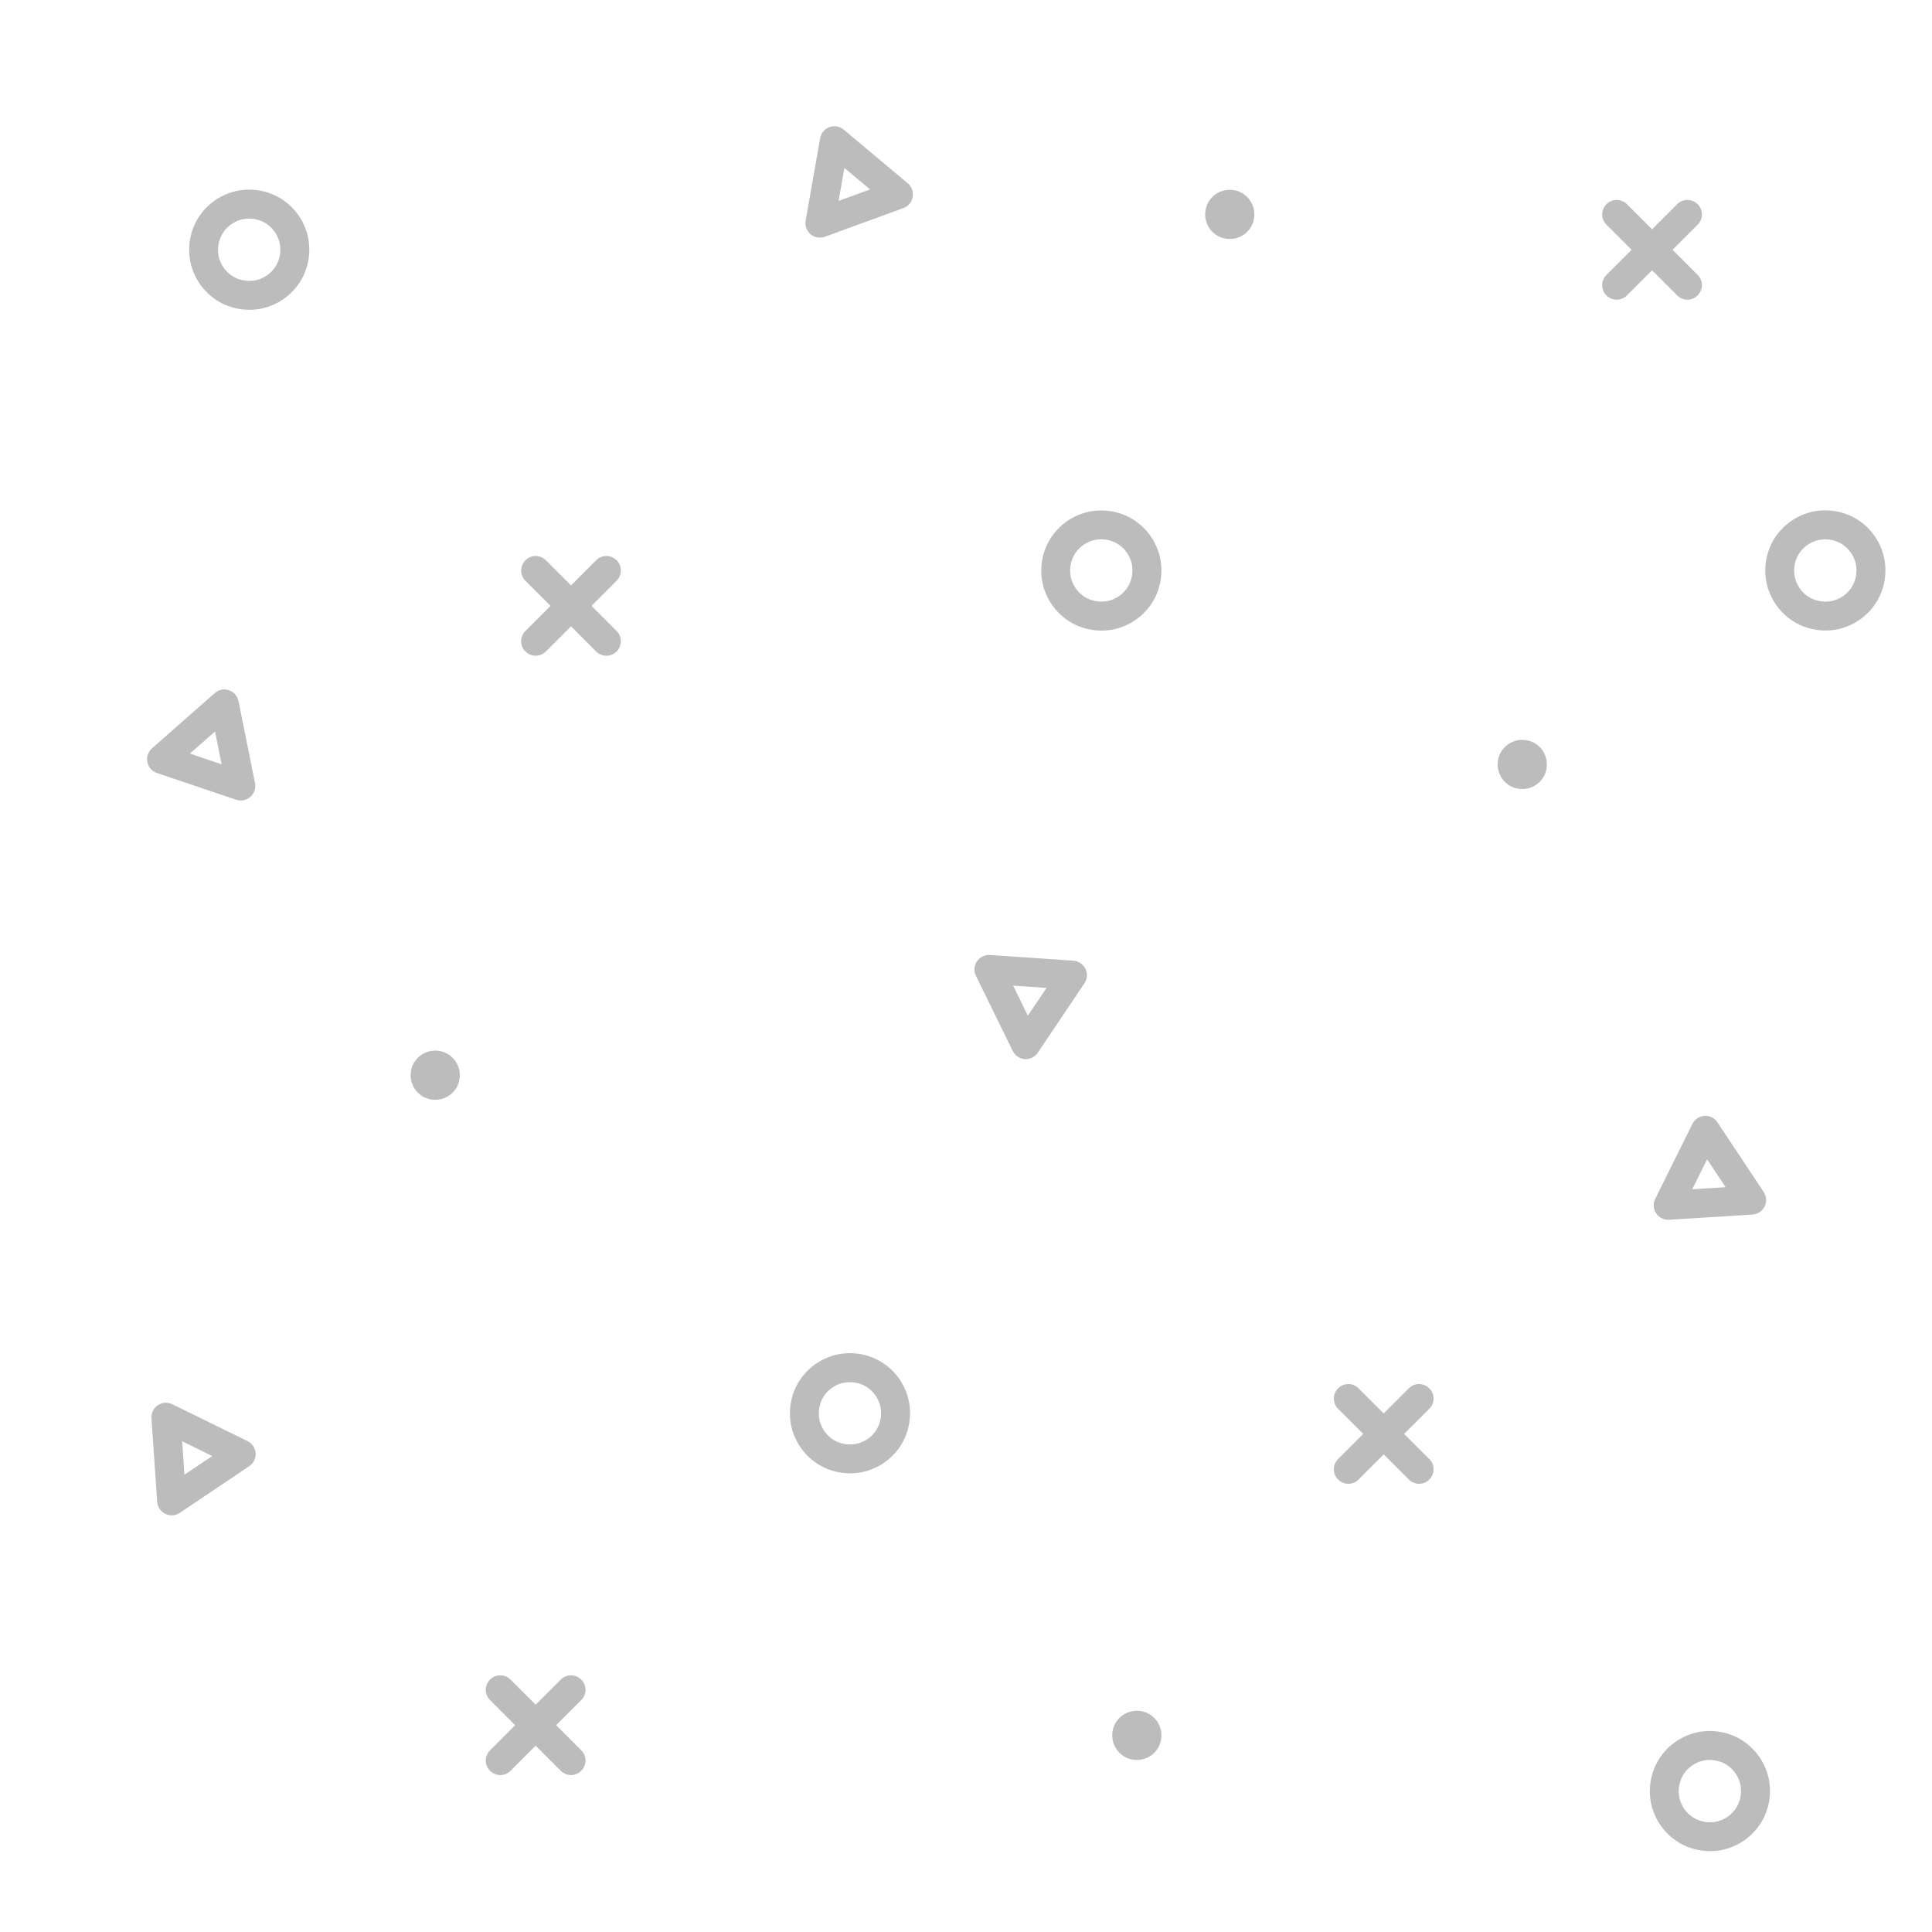
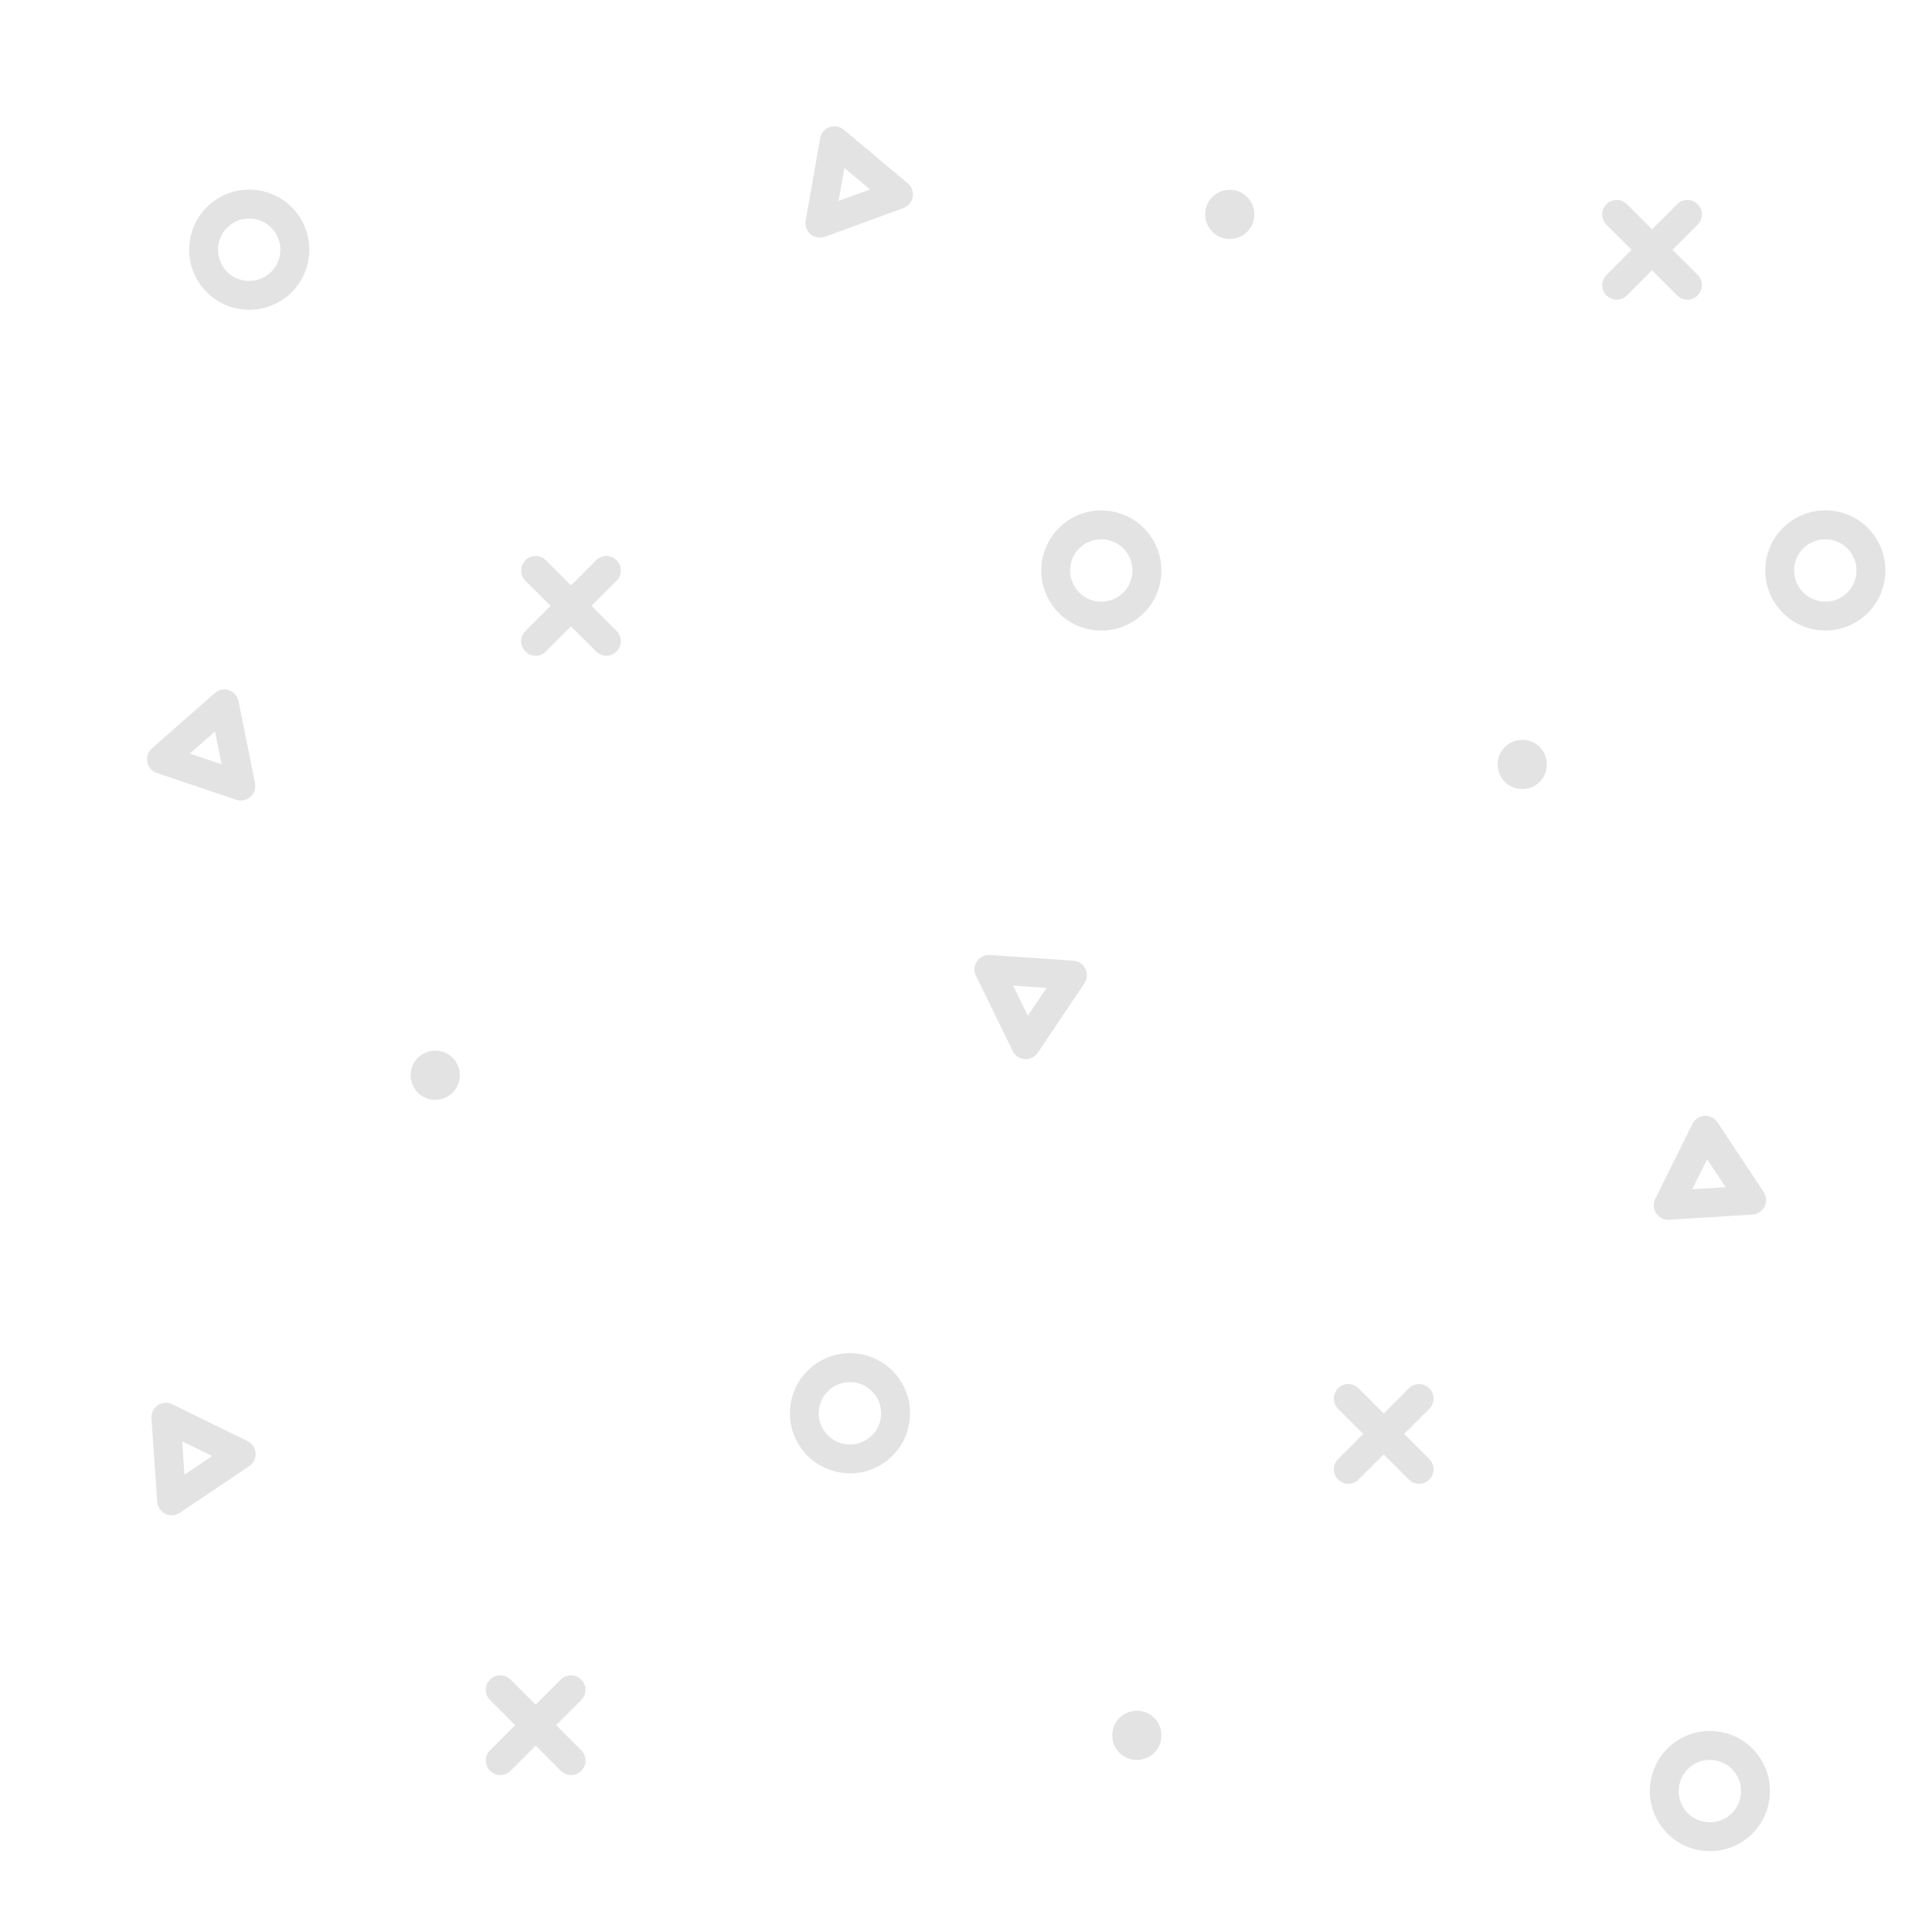
<svg xmlns="http://www.w3.org/2000/svg" version="1.1" id="Calque_1" x="0px" y="0px" viewBox="0 0 2000 2000" enable-background="new 0 0 2000 2000" xml:space="preserve">
  <g opacity="0.35">
-     <path fill="#000000c0" d="M638.3,580c-5.9-5.9-15.4-5.9-21.2,0v0l-26,26l-26-26c-5.9-5.9-15.4-5.9-21.2,0s-5.9,15.4,0,21.2l26,26   l-26,26c-5.9,5.9-5.9,15.4,0,21.2s15.4,5.9,21.2,0l26-26l26,26c5.9,5.9,15.4,5.9,21.2,0s5.9-15.4,0-21.2l-26-26l26-26   C644.2,595.3,644.2,585.8,638.3,580z" />
-     <path fill="#000000c0" d="M1479.6,1437.2c-5.9-5.9-15.4-5.9-21.2,0l0,0l-26,26l-26-26c-5.9-5.9-15.4-5.9-21.2,0   c-5.9,5.9-5.9,15.4,0,21.2h0l26,26l-26,26c-5.9,5.9-5.9,15.4,0,21.2c5.9,5.9,15.4,5.9,21.2,0l26-26l26,26c5.9,5.9,15.4,5.9,21.2,0   c5.9-5.9,5.9-15.4,0-21.2l-26-26l26-26C1485.5,1452.5,1485.5,1443,1479.6,1437.2z" />
-     <path fill="#000000c0" d="M601.7,1738.7c-5.9-5.9-15.4-5.9-21.2,0v0l-26,26l-26-26c-5.9-5.9-15.4-5.9-21.2,0   c-5.9,5.9-5.9,15.4,0,21.2h0l26,26l-26,26c-5.9,5.9-5.9,15.4,0,21.2c5.9,5.9,15.4,5.9,21.2,0l26-26l26,26c5.9,5.9,15.4,5.9,21.2,0   c5.9-5.9,5.9-15.4,0-21.2l-26-26l26-26C607.6,1754.1,607.6,1744.6,601.7,1738.7z" />
-     <path fill="#000000c0" d="M1736.2,305.8c5.9,5.9,15.4,5.9,21.2,0c5.9-5.9,5.9-15.4,0-21.2l-26-26l26-26c5.9-5.9,5.9-15.4,0-21.2   c-5.9-5.9-15.4-5.9-21.2,0h0l-26,26l-26-26c-5.9-5.9-15.4-5.9-21.2,0c-5.9,5.9-5.9,15.4,0,21.2h0l26,26l-26,26   c-5.9,5.9-5.9,15.4,0,21.2c5.9,5.9,15.4,5.9,21.2,0l26-26L1736.2,305.8z" />
-     <path fill="#000000c0" d="M1174.9,539c-5-3.4-10.5-6-16.3-7.8c-5.9-1.8-12.1-2.8-18.5-2.8c-8.6,0-16.8,1.7-24.2,4.9   c-11.2,4.7-20.7,12.6-27.4,22.5c-3.4,5-6,10.5-7.8,16.3c-1.8,5.9-2.8,12.1-2.8,18.5c0,8.6,1.7,16.8,4.9,24.2   c4.7,11.2,12.6,20.7,22.5,27.4c5,3.4,10.5,6,16.3,7.8c5.9,1.8,12.1,2.8,18.5,2.8c8.6,0,16.8-1.7,24.2-4.9   c11.2-4.7,20.7-12.6,27.4-22.5c3.4-5,6-10.5,7.8-16.3c1.8-5.9,2.8-12.1,2.8-18.5c0-8.6-1.7-16.8-4.9-24.2   C1192.7,555.2,1184.8,545.7,1174.9,539z M1169.8,603.1c-2.4,5.8-6.5,10.7-11.7,14.2c-2.6,1.7-5.4,3.1-8.4,4.1   c-3,0.9-6.2,1.4-9.6,1.4c-4.5,0-8.7-0.9-12.6-2.5c-5.8-2.4-10.7-6.5-14.2-11.7c-1.7-2.6-3.1-5.4-4.1-8.4c-0.9-3-1.4-6.2-1.4-9.6   c0-4.5,0.9-8.7,2.5-12.6c2.4-5.8,6.5-10.7,11.7-14.2c2.6-1.7,5.4-3.1,8.4-4.1c3-0.9,6.2-1.4,9.6-1.4c4.5,0,8.7,0.9,12.6,2.5   c5.8,2.4,10.7,6.5,14.2,11.7c1.7,2.6,3.1,5.4,4.1,8.4c0.9,3,1.4,6.2,1.4,9.6C1172.3,595.1,1171.4,599.3,1169.8,603.1z" />
-     <path fill="#000000c0" d="M1804.9,1802.5c-5-3.4-10.5-6-16.3-7.8c-5.9-1.8-12.1-2.8-18.5-2.8c-8.6,0-16.8,1.7-24.2,4.9   c-11.2,4.7-20.7,12.6-27.4,22.5c-3.4,5-6,10.5-7.8,16.3c-1.8,5.9-2.8,12.1-2.8,18.5c0,8.6,1.7,16.8,4.9,24.2   c4.7,11.2,12.6,20.7,22.5,27.4c5,3.4,10.5,6,16.3,7.8c5.9,1.8,12.1,2.8,18.5,2.8c8.6,0,16.8-1.7,24.2-4.9   c11.2-4.7,20.7-12.6,27.4-22.5c3.4-5,6-10.5,7.8-16.3c1.8-5.9,2.8-12.1,2.8-18.5c0-8.6-1.7-16.8-4.9-24.2   C1822.7,1818.7,1814.8,1809.3,1804.9,1802.5z M1799.8,1866.7c-2.4,5.8-6.5,10.7-11.7,14.2c-2.6,1.7-5.4,3.1-8.4,4.1   c-3,0.9-6.2,1.4-9.6,1.4c-4.5,0-8.7-0.9-12.6-2.5c-5.8-2.4-10.7-6.5-14.2-11.7c-1.7-2.6-3.1-5.4-4.1-8.4c-0.9-3-1.4-6.2-1.4-9.6   c0-4.5,0.9-8.7,2.5-12.6c2.4-5.8,6.5-10.7,11.7-14.2c2.6-1.7,5.4-3.1,8.4-4.1c3-0.9,6.2-1.4,9.6-1.4c4.5,0,8.7,0.9,12.6,2.5   c5.8,2.4,10.7,6.5,14.2,11.7c1.7,2.6,3.1,5.4,4.1,8.4c0.9,3,1.4,6.2,1.4,9.6C1802.3,1858.7,1801.4,1862.9,1799.8,1866.7z" />
-     <path fill="#000000c0" d="M914.7,1411.4c-5-3.4-10.5-6-16.3-7.8c-5.9-1.8-12.1-2.8-18.5-2.8c-8.6,0-16.8,1.7-24.2,4.9   c-11.2,4.7-20.7,12.6-27.4,22.5c-3.4,5-6,10.5-7.8,16.3c-1.8,5.9-2.8,12.1-2.8,18.5c0,8.6,1.7,16.8,4.9,24.2   c4.7,11.2,12.6,20.7,22.5,27.4c5,3.4,10.5,6,16.3,7.8c5.9,1.8,12.1,2.8,18.5,2.8c8.6,0,16.8-1.7,24.2-4.9   c11.2-4.7,20.7-12.6,27.4-22.5c3.4-5,6-10.5,7.8-16.3c1.8-5.9,2.8-12.1,2.8-18.5c0-8.6-1.7-16.8-4.9-24.2   C932.5,1427.6,924.6,1418.1,914.7,1411.4z M909.6,1475.6c-2.4,5.8-6.5,10.7-11.7,14.2c-2.6,1.7-5.4,3.1-8.4,4.1   c-3,0.9-6.2,1.4-9.6,1.4c-4.5,0-8.7-0.9-12.6-2.5c-5.8-2.4-10.7-6.5-14.2-11.7c-1.7-2.6-3.1-5.4-4.1-8.4c-0.9-3-1.4-6.2-1.4-9.6   c0-4.5,0.9-8.7,2.5-12.6c2.4-5.8,6.5-10.7,11.7-14.2c2.6-1.7,5.4-3.1,8.4-4.1c3-0.9,6.2-1.4,9.6-1.4c4.5,0,8.7,0.9,12.6,2.5   c5.8,2.4,10.7,6.5,14.2,11.7c1.7,2.6,3.1,5.4,4.1,8.4c0.9,3,1.4,6.2,1.4,9.6C912.1,1467.6,911.2,1471.8,909.6,1475.6z" />
-     <path fill="#000000c0" d="M1946.9,566.3c-4.7-11.2-12.6-20.7-22.5-27.4c-5-3.4-10.5-6-16.3-7.8c-5.9-1.8-12.1-2.8-18.5-2.8   c-8.6,0-16.8,1.7-24.2,4.9c-11.2,4.7-20.7,12.6-27.4,22.5c-3.4,5-6,10.5-7.8,16.3c-1.8,5.9-2.8,12.1-2.8,18.5   c0,8.6,1.7,16.8,4.9,24.2c4.7,11.2,12.6,20.7,22.5,27.4c5,3.4,10.5,6,16.3,7.8c5.9,1.8,12.1,2.8,18.5,2.8c8.6,0,16.8-1.7,24.2-4.9   c11.2-4.7,20.7-12.6,27.4-22.5c3.4-5,6-10.5,7.8-16.3c1.8-5.9,2.8-12.1,2.8-18.5C1951.8,582,1950,573.8,1946.9,566.3z    M1919.3,603.1c-2.4,5.8-6.5,10.7-11.7,14.2c-2.6,1.7-5.4,3.1-8.4,4.1c-3,0.9-6.2,1.4-9.6,1.4c-4.5,0-8.7-0.9-12.6-2.5   c-5.8-2.4-10.7-6.5-14.2-11.7c-1.7-2.6-3.1-5.4-4.1-8.4c-0.9-3-1.4-6.2-1.4-9.6c0-4.5,0.9-8.7,2.5-12.6c2.4-5.8,6.5-10.7,11.7-14.2   c2.6-1.7,5.4-3.1,8.4-4.1c3-0.9,6.2-1.4,9.6-1.4c4.5,0,8.7,0.9,12.6,2.5c5.8,2.4,10.7,6.5,14.2,11.7c1.7,2.6,3.1,5.4,4.1,8.4   c0.9,3,1.4,6.2,1.4,9.6C1921.8,595.1,1920.9,599.3,1919.3,603.1z" />
-     <path fill="#000000c0" d="M292.8,206.9c-5-3.4-10.5-6-16.3-7.8c-5.9-1.8-12.1-2.8-18.5-2.8c-8.6,0-16.8,1.7-24.2,4.9   c-11.2,4.7-20.7,12.6-27.4,22.5c-3.4,5-6,10.5-7.8,16.3c-1.8,5.9-2.8,12.1-2.8,18.5c0,8.6,1.7,16.8,4.9,24.2   c4.7,11.2,12.6,20.7,22.5,27.4c5,3.4,10.5,6,16.3,7.8c5.9,1.8,12.1,2.8,18.5,2.8c8.6,0,16.8-1.7,24.2-4.9   c11.2-4.7,20.7-12.6,27.4-22.5c3.4-5,6-10.5,7.8-16.3c1.8-5.9,2.8-12.1,2.8-18.5c0-8.6-1.7-16.8-4.9-24.2   C310.6,223.1,302.7,213.6,292.8,206.9z M287.7,271.1c-2.4,5.8-6.5,10.7-11.7,14.2c-2.6,1.7-5.4,3.1-8.4,4.1c-3,0.9-6.2,1.4-9.6,1.4   c-4.5,0-8.7-0.9-12.6-2.5c-5.8-2.4-10.7-6.5-14.2-11.7c-1.7-2.6-3.1-5.4-4.1-8.4c-0.9-3-1.4-6.2-1.4-9.6c0-4.5,0.9-8.7,2.5-12.6   c2.4-5.8,6.5-10.7,11.7-14.2c2.6-1.7,5.4-3.1,8.4-4.1c3-0.9,6.2-1.4,9.6-1.4c4.5,0,8.7,0.9,12.6,2.5c5.8,2.4,10.7,6.5,14.2,11.7   c1.7,2.6,3.1,5.4,4.1,8.4c0.9,3,1.4,6.2,1.4,9.6C290.2,263.1,289.3,267.3,287.7,271.1z" />
-     <path fill="#000000c0" d="M464.8,1091.9c-2-1.4-4.3-2.5-6.7-3.2c-2.4-0.7-5-1.1-7.6-1.1c-3.5,0-6.9,0.7-9.9,2   c-4.6,1.9-8.5,5.2-11.2,9.2c-1.4,2-2.5,4.3-3.2,6.7c-0.7,2.4-1.1,5-1.1,7.6c0,3.5,0.7,6.9,2,9.9c1.9,4.6,5.2,8.5,9.2,11.2   c2,1.4,4.3,2.5,6.7,3.2c2.4,0.7,5,1.1,7.6,1.1c3.5,0,6.9-0.7,9.9-2c4.6-1.9,8.5-5.2,11.2-9.2c1.4-2,2.5-4.3,3.2-6.7   c0.7-2.4,1.1-5,1.1-7.6c0-3.5-0.7-6.9-2-9.9C472,1098.5,468.8,1094.6,464.8,1091.9z M450.5,1113L450.5,1113l4.3-1.3L450.5,1113z    M450.5,1113L450.5,1113l-1.3-4.3L450.5,1113z M450.5,1113L450.5,1113l-3.7,2.5L450.5,1113z M450.5,1113l2.5,3.7L450.5,1113   l4.1,1.8L450.5,1113z" />
-     <path fill="#000000c0" d="M1191.1,1775.3c-2-1.4-4.3-2.5-6.7-3.2c-2.4-0.7-5-1.1-7.6-1.1c-3.5,0-6.9,0.7-9.9,2   c-4.6,1.9-8.5,5.2-11.2,9.2c-1.4,2-2.5,4.3-3.2,6.7c-0.7,2.4-1.1,5-1.1,7.6c0,3.5,0.7,6.9,2,9.9c1.9,4.6,5.2,8.5,9.2,11.2   c2,1.4,4.3,2.5,6.7,3.2c2.4,0.7,5,1.1,7.6,1.1c3.5,0,6.9-0.7,9.9-2c4.6-1.9,8.5-5.2,11.2-9.2c1.4-2,2.5-4.3,3.2-6.7   c0.7-2.4,1.1-5,1.1-7.6c0-3.5-0.7-6.9-2-9.9C1198.4,1781.9,1195.2,1778.1,1191.1,1775.3z M1176.9,1796.4L1176.9,1796.4l1.8-4.1   L1176.9,1796.4z M1176.9,1796.4L1176.9,1796.4l-2.5-3.7L1176.9,1796.4z M1176.9,1796.4L1176.9,1796.4l1.3,4.3L1176.9,1796.4z" />
-     <path fill="#000000c0" d="M1287.3,200.8c-2-1.4-4.3-2.5-6.7-3.2c-2.4-0.7-5-1.1-7.6-1.1c-3.5,0-6.9,0.7-9.9,2   c-4.6,1.9-8.5,5.2-11.2,9.2c-1.4,2-2.5,4.3-3.2,6.7c-0.7,2.4-1.1,5-1.1,7.6c0,3.5,0.7,6.9,2,9.9c1.9,4.6,5.2,8.5,9.2,11.2   c2,1.4,4.3,2.5,6.7,3.2c2.4,0.7,5,1.1,7.6,1.1c3.5,0,6.9-0.7,9.9-2c4.6-1.9,8.5-5.2,11.2-9.2c1.4-2,2.5-4.3,3.2-6.7   c0.7-2.4,1.1-5,1.1-7.6c0-3.5-0.7-6.9-2-9.9C1294.5,207.4,1291.3,203.6,1287.3,200.8z M1273,221.9L1273,221.9l1.8-4.1L1273,221.9z    M1273,222L1273,222l-4.3,1.3L1273,222z M1273,222L1273,222l-1.8,4.1L1273,222z M1273,222L1273,222l1.3,4.3L1273,222z M1273,222   L1273,222l4.1,1.8L1273,222z" />
-     <path fill="#000000c0" d="M1590.1,770.2c-2-1.4-4.3-2.5-6.7-3.2c-2.4-0.7-5-1.1-7.6-1.1c-3.5,0-6.9,0.7-9.9,2   c-4.6,1.9-8.5,5.2-11.2,9.2c-1.4,2-2.5,4.3-3.2,6.7c-0.7,2.4-1.1,5-1.1,7.6c0,3.5,0.7,6.9,2,9.9c1.9,4.6,5.2,8.5,9.2,11.2   c2,1.4,4.3,2.5,6.7,3.2c2.4,0.7,5,1.1,7.6,1.1c3.5,0,6.9-0.7,9.9-2c4.6-1.9,8.5-5.2,11.2-9.2c1.4-2,2.5-4.3,3.2-6.7   c0.7-2.4,1.1-5,1.1-7.6c0-3.5-0.7-6.9-2-9.9C1597.4,776.8,1594.2,772.9,1590.1,770.2z M1575.9,791.3L1575.9,791.3l4.3-1.3   L1575.9,791.3z M1575.9,791.3L1575.9,791.3l-2.5-3.7L1575.9,791.3z M1575.9,791.3L1575.9,791.3l-1.8,4.1L1575.9,791.3z    M1575.9,791.3l2.5,3.7L1575.9,791.3l4.1,1.8L1575.9,791.3z" />
-     <path fill="#000000c0" d="M1111.2,994.5l-86.4-5.9c-5.3-0.4-10.5,2.2-13.5,6.6c-3,4.4-3.4,10.2-1,15l38.1,77.8   c2.4,4.8,7.1,8,12.4,8.4s10.5-2.2,13.5-6.6l48.3-71.9c3-4.4,3.4-10.2,1-15S1116.6,994.9,1111.2,994.5z M1064,1051.4l-15.2-31.1   l34.6,2.4L1064,1051.4z" />
-     <path fill="#000000c0" d="M244.5,827.9c5.1,1.7,10.7,0.6,14.7-3c4-3.5,5.8-9,4.8-14.2l-17.1-84.9c-1.1-5.3-4.8-9.5-9.9-11.3   s-10.7-0.6-14.7,3l-65,57.2c-4,3.5-5.8,9-4.8,14.2s4.8,9.5,9.9,11.3L244.5,827.9z M222.6,757.2l6.8,34l-32.8-11.1L222.6,757.2z" />
-     <path fill="#000000c0" d="M256.2,1491.8l-77.8-38.1c-4.8-2.4-10.5-2-15,1s-7,8.1-6.6,13.5l5.9,86.4c0.4,5.3,3.5,10.1,8.4,12.5   c4.8,2.4,10.5,2,15-1l71.9-48.3c4.4-3,7-8.1,6.6-13.5C264.2,1498.9,261,1494.1,256.2,1491.8z M190.9,1526.6l-2.3-34.6l31.1,15.3   L190.9,1526.6z" />
-     <path fill="#000000c0" d="M939.8,189.8l-66.4-55.6c-4.1-3.4-9.7-4.4-14.8-2.6c-5,1.8-8.7,6.2-9.6,11.5l-15,85.3   c-0.9,5.3,1,10.6,5.1,14.1c4.1,3.4,9.7,4.4,14.8,2.6l81.3-29.7c5-1.8,8.7-6.2,9.6-11.5S943.9,193.2,939.8,189.8z M868.1,208l6-34.1   l26.6,22.2L868.1,208z" />
-     <path fill="#000000c0" d="M1752,1163.4l-38.5,77.6c-2.4,4.8-2,10.5,0.9,15c3,4.5,8.1,7,13.4,6.7l86.4-5.4c5.3-0.3,10.1-3.5,12.5-8.3   c2.4-4.8,2-10.5-0.9-15l-47.9-72.2c-3-4.5-8.1-7-13.4-6.7C1759.1,1155.5,1754.3,1158.6,1752,1163.4z M1751.8,1231.1l15.4-31   l19.2,28.9L1751.8,1231.1z" />
+     <path fill="#00000050" d="M638.3,580c-5.9-5.9-15.4-5.9-21.2,0v0l-26,26l-26-26c-5.9-5.9-15.4-5.9-21.2,0s-5.9,15.4,0,21.2l26,26   l-26,26c-5.9,5.9-5.9,15.4,0,21.2s15.4,5.9,21.2,0l26-26l26,26c5.9,5.9,15.4,5.9,21.2,0s5.9-15.4,0-21.2l-26-26l26-26   C644.2,595.3,644.2,585.8,638.3,580z" />
+     <path fill="#00000050" d="M1479.6,1437.2c-5.9-5.9-15.4-5.9-21.2,0l0,0l-26,26l-26-26c-5.9-5.9-15.4-5.9-21.2,0   c-5.9,5.9-5.9,15.4,0,21.2h0l26,26l-26,26c-5.9,5.9-5.9,15.4,0,21.2c5.9,5.9,15.4,5.9,21.2,0l26-26l26,26c5.9,5.9,15.4,5.9,21.2,0   c5.9-5.9,5.9-15.4,0-21.2l-26-26l26-26C1485.5,1452.5,1485.5,1443,1479.6,1437.2z" />
+     <path fill="#00000050" d="M601.7,1738.7c-5.9-5.9-15.4-5.9-21.2,0v0l-26,26l-26-26c-5.9-5.9-15.4-5.9-21.2,0   c-5.9,5.9-5.9,15.4,0,21.2h0l26,26l-26,26c-5.9,5.9-5.9,15.4,0,21.2c5.9,5.9,15.4,5.9,21.2,0l26-26l26,26c5.9,5.9,15.4,5.9,21.2,0   c5.9-5.9,5.9-15.4,0-21.2l-26-26l26-26C607.6,1754.1,607.6,1744.6,601.7,1738.7z" />
+     <path fill="#00000050" d="M1736.2,305.8c5.9,5.9,15.4,5.9,21.2,0c5.9-5.9,5.9-15.4,0-21.2l-26-26l26-26c5.9-5.9,5.9-15.4,0-21.2   c-5.9-5.9-15.4-5.9-21.2,0h0l-26,26l-26-26c-5.9-5.9-15.4-5.9-21.2,0c-5.9,5.9-5.9,15.4,0,21.2h0l26,26l-26,26   c-5.9,5.9-5.9,15.4,0,21.2c5.9,5.9,15.4,5.9,21.2,0l26-26L1736.2,305.8z" />
+     <path fill="#00000050" d="M1174.9,539c-5-3.4-10.5-6-16.3-7.8c-5.9-1.8-12.1-2.8-18.5-2.8c-8.6,0-16.8,1.7-24.2,4.9   c-11.2,4.7-20.7,12.6-27.4,22.5c-3.4,5-6,10.5-7.8,16.3c-1.8,5.9-2.8,12.1-2.8,18.5c0,8.6,1.7,16.8,4.9,24.2   c4.7,11.2,12.6,20.7,22.5,27.4c5,3.4,10.5,6,16.3,7.8c5.9,1.8,12.1,2.8,18.5,2.8c8.6,0,16.8-1.7,24.2-4.9   c11.2-4.7,20.7-12.6,27.4-22.5c3.4-5,6-10.5,7.8-16.3c1.8-5.9,2.8-12.1,2.8-18.5c0-8.6-1.7-16.8-4.9-24.2   C1192.7,555.2,1184.8,545.7,1174.9,539z M1169.8,603.1c-2.4,5.8-6.5,10.7-11.7,14.2c-2.6,1.7-5.4,3.1-8.4,4.1   c-3,0.9-6.2,1.4-9.6,1.4c-4.5,0-8.7-0.9-12.6-2.5c-5.8-2.4-10.7-6.5-14.2-11.7c-1.7-2.6-3.1-5.4-4.1-8.4c-0.9-3-1.4-6.2-1.4-9.6   c0-4.5,0.9-8.7,2.5-12.6c2.4-5.8,6.5-10.7,11.7-14.2c2.6-1.7,5.4-3.1,8.4-4.1c3-0.9,6.2-1.4,9.6-1.4c4.5,0,8.7,0.9,12.6,2.5   c5.8,2.4,10.7,6.5,14.2,11.7c1.7,2.6,3.1,5.4,4.1,8.4c0.9,3,1.4,6.2,1.4,9.6C1172.3,595.1,1171.4,599.3,1169.8,603.1z" />
+     <path fill="#00000050" d="M1804.9,1802.5c-5-3.4-10.5-6-16.3-7.8c-5.9-1.8-12.1-2.8-18.5-2.8c-8.6,0-16.8,1.7-24.2,4.9   c-11.2,4.7-20.7,12.6-27.4,22.5c-3.4,5-6,10.5-7.8,16.3c-1.8,5.9-2.8,12.1-2.8,18.5c0,8.6,1.7,16.8,4.9,24.2   c4.7,11.2,12.6,20.7,22.5,27.4c5,3.4,10.5,6,16.3,7.8c5.9,1.8,12.1,2.8,18.5,2.8c8.6,0,16.8-1.7,24.2-4.9   c11.2-4.7,20.7-12.6,27.4-22.5c3.4-5,6-10.5,7.8-16.3c1.8-5.9,2.8-12.1,2.8-18.5c0-8.6-1.7-16.8-4.9-24.2   C1822.7,1818.7,1814.8,1809.3,1804.9,1802.5z M1799.8,1866.7c-2.4,5.8-6.5,10.7-11.7,14.2c-2.6,1.7-5.4,3.1-8.4,4.1   c-3,0.9-6.2,1.4-9.6,1.4c-4.5,0-8.7-0.9-12.6-2.5c-5.8-2.4-10.7-6.5-14.2-11.7c-1.7-2.6-3.1-5.4-4.1-8.4c-0.9-3-1.4-6.2-1.4-9.6   c0-4.5,0.9-8.7,2.5-12.6c2.4-5.8,6.5-10.7,11.7-14.2c2.6-1.7,5.4-3.1,8.4-4.1c3-0.9,6.2-1.4,9.6-1.4c4.5,0,8.7,0.9,12.6,2.5   c5.8,2.4,10.7,6.5,14.2,11.7c1.7,2.6,3.1,5.4,4.1,8.4c0.9,3,1.4,6.2,1.4,9.6C1802.3,1858.7,1801.4,1862.9,1799.8,1866.7z" />
+     <path fill="#00000050" d="M914.7,1411.4c-5-3.4-10.5-6-16.3-7.8c-5.9-1.8-12.1-2.8-18.5-2.8c-8.6,0-16.8,1.7-24.2,4.9   c-11.2,4.7-20.7,12.6-27.4,22.5c-3.4,5-6,10.5-7.8,16.3c-1.8,5.9-2.8,12.1-2.8,18.5c0,8.6,1.7,16.8,4.9,24.2   c4.7,11.2,12.6,20.7,22.5,27.4c5,3.4,10.5,6,16.3,7.8c5.9,1.8,12.1,2.8,18.5,2.8c8.6,0,16.8-1.7,24.2-4.9   c11.2-4.7,20.7-12.6,27.4-22.5c3.4-5,6-10.5,7.8-16.3c1.8-5.9,2.8-12.1,2.8-18.5c0-8.6-1.7-16.8-4.9-24.2   C932.5,1427.6,924.6,1418.1,914.7,1411.4z M909.6,1475.6c-2.4,5.8-6.5,10.7-11.7,14.2c-2.6,1.7-5.4,3.1-8.4,4.1   c-3,0.9-6.2,1.4-9.6,1.4c-4.5,0-8.7-0.9-12.6-2.5c-5.8-2.4-10.7-6.5-14.2-11.7c-1.7-2.6-3.1-5.4-4.1-8.4c-0.9-3-1.4-6.2-1.4-9.6   c0-4.5,0.9-8.7,2.5-12.6c2.4-5.8,6.5-10.7,11.7-14.2c2.6-1.7,5.4-3.1,8.4-4.1c3-0.9,6.2-1.4,9.6-1.4c4.5,0,8.7,0.9,12.6,2.5   c5.8,2.4,10.7,6.5,14.2,11.7c1.7,2.6,3.1,5.4,4.1,8.4c0.9,3,1.4,6.2,1.4,9.6C912.1,1467.6,911.2,1471.8,909.6,1475.6z" />
+     <path fill="#00000050" d="M1946.9,566.3c-4.7-11.2-12.6-20.7-22.5-27.4c-5-3.4-10.5-6-16.3-7.8c-5.9-1.8-12.1-2.8-18.5-2.8   c-8.6,0-16.8,1.7-24.2,4.9c-11.2,4.7-20.7,12.6-27.4,22.5c-3.4,5-6,10.5-7.8,16.3c-1.8,5.9-2.8,12.1-2.8,18.5   c0,8.6,1.7,16.8,4.9,24.2c4.7,11.2,12.6,20.7,22.5,27.4c5,3.4,10.5,6,16.3,7.8c5.9,1.8,12.1,2.8,18.5,2.8c8.6,0,16.8-1.7,24.2-4.9   c11.2-4.7,20.7-12.6,27.4-22.5c3.4-5,6-10.5,7.8-16.3c1.8-5.9,2.8-12.1,2.8-18.5C1951.8,582,1950,573.8,1946.9,566.3z    M1919.3,603.1c-2.4,5.8-6.5,10.7-11.7,14.2c-2.6,1.7-5.4,3.1-8.4,4.1c-3,0.9-6.2,1.4-9.6,1.4c-4.5,0-8.7-0.9-12.6-2.5   c-5.8-2.4-10.7-6.5-14.2-11.7c-1.7-2.6-3.1-5.4-4.1-8.4c-0.9-3-1.4-6.2-1.4-9.6c0-4.5,0.9-8.7,2.5-12.6c2.4-5.8,6.5-10.7,11.7-14.2   c2.6-1.7,5.4-3.1,8.4-4.1c3-0.9,6.2-1.4,9.6-1.4c4.5,0,8.7,0.9,12.6,2.5c5.8,2.4,10.7,6.5,14.2,11.7c1.7,2.6,3.1,5.4,4.1,8.4   c0.9,3,1.4,6.2,1.4,9.6C1921.8,595.1,1920.9,599.3,1919.3,603.1z" />
+     <path fill="#00000050" d="M292.8,206.9c-5-3.4-10.5-6-16.3-7.8c-5.9-1.8-12.1-2.8-18.5-2.8c-8.6,0-16.8,1.7-24.2,4.9   c-11.2,4.7-20.7,12.6-27.4,22.5c-3.4,5-6,10.5-7.8,16.3c-1.8,5.9-2.8,12.1-2.8,18.5c0,8.6,1.7,16.8,4.9,24.2   c4.7,11.2,12.6,20.7,22.5,27.4c5,3.4,10.5,6,16.3,7.8c5.9,1.8,12.1,2.8,18.5,2.8c8.6,0,16.8-1.7,24.2-4.9   c11.2-4.7,20.7-12.6,27.4-22.5c3.4-5,6-10.5,7.8-16.3c1.8-5.9,2.8-12.1,2.8-18.5c0-8.6-1.7-16.8-4.9-24.2   C310.6,223.1,302.7,213.6,292.8,206.9z M287.7,271.1c-2.4,5.8-6.5,10.7-11.7,14.2c-2.6,1.7-5.4,3.1-8.4,4.1c-3,0.9-6.2,1.4-9.6,1.4   c-4.5,0-8.7-0.9-12.6-2.5c-5.8-2.4-10.7-6.5-14.2-11.7c-1.7-2.6-3.1-5.4-4.1-8.4c-0.9-3-1.4-6.2-1.4-9.6c0-4.5,0.9-8.7,2.5-12.6   c2.4-5.8,6.5-10.7,11.7-14.2c2.6-1.7,5.4-3.1,8.4-4.1c3-0.9,6.2-1.4,9.6-1.4c4.5,0,8.7,0.9,12.6,2.5c5.8,2.4,10.7,6.5,14.2,11.7   c1.7,2.6,3.1,5.4,4.1,8.4c0.9,3,1.4,6.2,1.4,9.6C290.2,263.1,289.3,267.3,287.7,271.1z" />
+     <path fill="#00000050" d="M464.8,1091.9c-2-1.4-4.3-2.5-6.7-3.2c-2.4-0.7-5-1.1-7.6-1.1c-3.5,0-6.9,0.7-9.9,2   c-4.6,1.9-8.5,5.2-11.2,9.2c-1.4,2-2.5,4.3-3.2,6.7c-0.7,2.4-1.1,5-1.1,7.6c0,3.5,0.7,6.9,2,9.9c1.9,4.6,5.2,8.5,9.2,11.2   c2,1.4,4.3,2.5,6.7,3.2c2.4,0.7,5,1.1,7.6,1.1c3.5,0,6.9-0.7,9.9-2c4.6-1.9,8.5-5.2,11.2-9.2c1.4-2,2.5-4.3,3.2-6.7   c0.7-2.4,1.1-5,1.1-7.6c0-3.5-0.7-6.9-2-9.9C472,1098.5,468.8,1094.6,464.8,1091.9z M450.5,1113L450.5,1113l4.3-1.3L450.5,1113z    M450.5,1113L450.5,1113l-1.3-4.3L450.5,1113z M450.5,1113L450.5,1113l-3.7,2.5L450.5,1113z M450.5,1113l2.5,3.7L450.5,1113   l4.1,1.8L450.5,1113z" />
+     <path fill="#00000050" d="M1191.1,1775.3c-2-1.4-4.3-2.5-6.7-3.2c-2.4-0.7-5-1.1-7.6-1.1c-3.5,0-6.9,0.7-9.9,2   c-4.6,1.9-8.5,5.2-11.2,9.2c-1.4,2-2.5,4.3-3.2,6.7c-0.7,2.4-1.1,5-1.1,7.6c0,3.5,0.7,6.9,2,9.9c1.9,4.6,5.2,8.5,9.2,11.2   c2,1.4,4.3,2.5,6.7,3.2c2.4,0.7,5,1.1,7.6,1.1c3.5,0,6.9-0.7,9.9-2c4.6-1.9,8.5-5.2,11.2-9.2c1.4-2,2.5-4.3,3.2-6.7   c0.7-2.4,1.1-5,1.1-7.6c0-3.5-0.7-6.9-2-9.9C1198.4,1781.9,1195.2,1778.1,1191.1,1775.3z M1176.9,1796.4L1176.9,1796.4l1.8-4.1   L1176.9,1796.4z M1176.9,1796.4L1176.9,1796.4l-2.5-3.7L1176.9,1796.4z M1176.9,1796.4L1176.9,1796.4l1.3,4.3L1176.9,1796.4z" />
+     <path fill="#00000050" d="M1287.3,200.8c-2-1.4-4.3-2.5-6.7-3.2c-2.4-0.7-5-1.1-7.6-1.1c-3.5,0-6.9,0.7-9.9,2   c-4.6,1.9-8.5,5.2-11.2,9.2c-1.4,2-2.5,4.3-3.2,6.7c-0.7,2.4-1.1,5-1.1,7.6c0,3.5,0.7,6.9,2,9.9c1.9,4.6,5.2,8.5,9.2,11.2   c2,1.4,4.3,2.5,6.7,3.2c2.4,0.7,5,1.1,7.6,1.1c3.5,0,6.9-0.7,9.9-2c4.6-1.9,8.5-5.2,11.2-9.2c1.4-2,2.5-4.3,3.2-6.7   c0.7-2.4,1.1-5,1.1-7.6c0-3.5-0.7-6.9-2-9.9C1294.5,207.4,1291.3,203.6,1287.3,200.8z M1273,221.9L1273,221.9l1.8-4.1L1273,221.9z    M1273,222L1273,222l-4.3,1.3L1273,222z M1273,222L1273,222l-1.8,4.1L1273,222z M1273,222L1273,222l1.3,4.3L1273,222z M1273,222   L1273,222l4.1,1.8L1273,222z" />
+     <path fill="#00000050" d="M1590.1,770.2c-2-1.4-4.3-2.5-6.7-3.2c-2.4-0.7-5-1.1-7.6-1.1c-3.5,0-6.9,0.7-9.9,2   c-4.6,1.9-8.5,5.2-11.2,9.2c-1.4,2-2.5,4.3-3.2,6.7c-0.7,2.4-1.1,5-1.1,7.6c0,3.5,0.7,6.9,2,9.9c1.9,4.6,5.2,8.5,9.2,11.2   c2,1.4,4.3,2.5,6.7,3.2c2.4,0.7,5,1.1,7.6,1.1c3.5,0,6.9-0.7,9.9-2c4.6-1.9,8.5-5.2,11.2-9.2c1.4-2,2.5-4.3,3.2-6.7   c0.7-2.4,1.1-5,1.1-7.6c0-3.5-0.7-6.9-2-9.9C1597.4,776.8,1594.2,772.9,1590.1,770.2z M1575.9,791.3L1575.9,791.3l4.3-1.3   L1575.9,791.3z M1575.9,791.3L1575.9,791.3l-2.5-3.7L1575.9,791.3z M1575.9,791.3L1575.9,791.3l-1.8,4.1L1575.9,791.3z    M1575.9,791.3l2.5,3.7L1575.9,791.3l4.1,1.8L1575.9,791.3z" />
+     <path fill="#00000050" d="M1111.2,994.5l-86.4-5.9c-5.3-0.4-10.5,2.2-13.5,6.6c-3,4.4-3.4,10.2-1,15l38.1,77.8   c2.4,4.8,7.1,8,12.4,8.4s10.5-2.2,13.5-6.6l48.3-71.9c3-4.4,3.4-10.2,1-15S1116.6,994.9,1111.2,994.5z M1064,1051.4l-15.2-31.1   l34.6,2.4L1064,1051.4z" />
+     <path fill="#00000050" d="M244.5,827.9c5.1,1.7,10.7,0.6,14.7-3c4-3.5,5.8-9,4.8-14.2l-17.1-84.9c-1.1-5.3-4.8-9.5-9.9-11.3   s-10.7-0.6-14.7,3l-65,57.2c-4,3.5-5.8,9-4.8,14.2s4.8,9.5,9.9,11.3L244.5,827.9z M222.6,757.2l6.8,34l-32.8-11.1L222.6,757.2z" />
+     <path fill="#00000050" d="M256.2,1491.8l-77.8-38.1c-4.8-2.4-10.5-2-15,1s-7,8.1-6.6,13.5l5.9,86.4c0.4,5.3,3.5,10.1,8.4,12.5   c4.8,2.4,10.5,2,15-1l71.9-48.3c4.4-3,7-8.1,6.6-13.5C264.2,1498.9,261,1494.1,256.2,1491.8z M190.9,1526.6l-2.3-34.6l31.1,15.3   L190.9,1526.6z" />
+     <path fill="#00000050" d="M939.8,189.8l-66.4-55.6c-4.1-3.4-9.7-4.4-14.8-2.6c-5,1.8-8.7,6.2-9.6,11.5l-15,85.3   c-0.9,5.3,1,10.6,5.1,14.1c4.1,3.4,9.7,4.4,14.8,2.6l81.3-29.7c5-1.8,8.7-6.2,9.6-11.5S943.9,193.2,939.8,189.8z M868.1,208l6-34.1   l26.6,22.2L868.1,208z" />
+     <path fill="#00000050" d="M1752,1163.4l-38.5,77.6c-2.4,4.8-2,10.5,0.9,15c3,4.5,8.1,7,13.4,6.7l86.4-5.4c5.3-0.3,10.1-3.5,12.5-8.3   c2.4-4.8,2-10.5-0.9-15l-47.9-72.2c-3-4.5-8.1-7-13.4-6.7C1759.1,1155.5,1754.3,1158.6,1752,1163.4z M1751.8,1231.1l15.4-31   l19.2,28.9L1751.8,1231.1z" />
  </g>
</svg>
